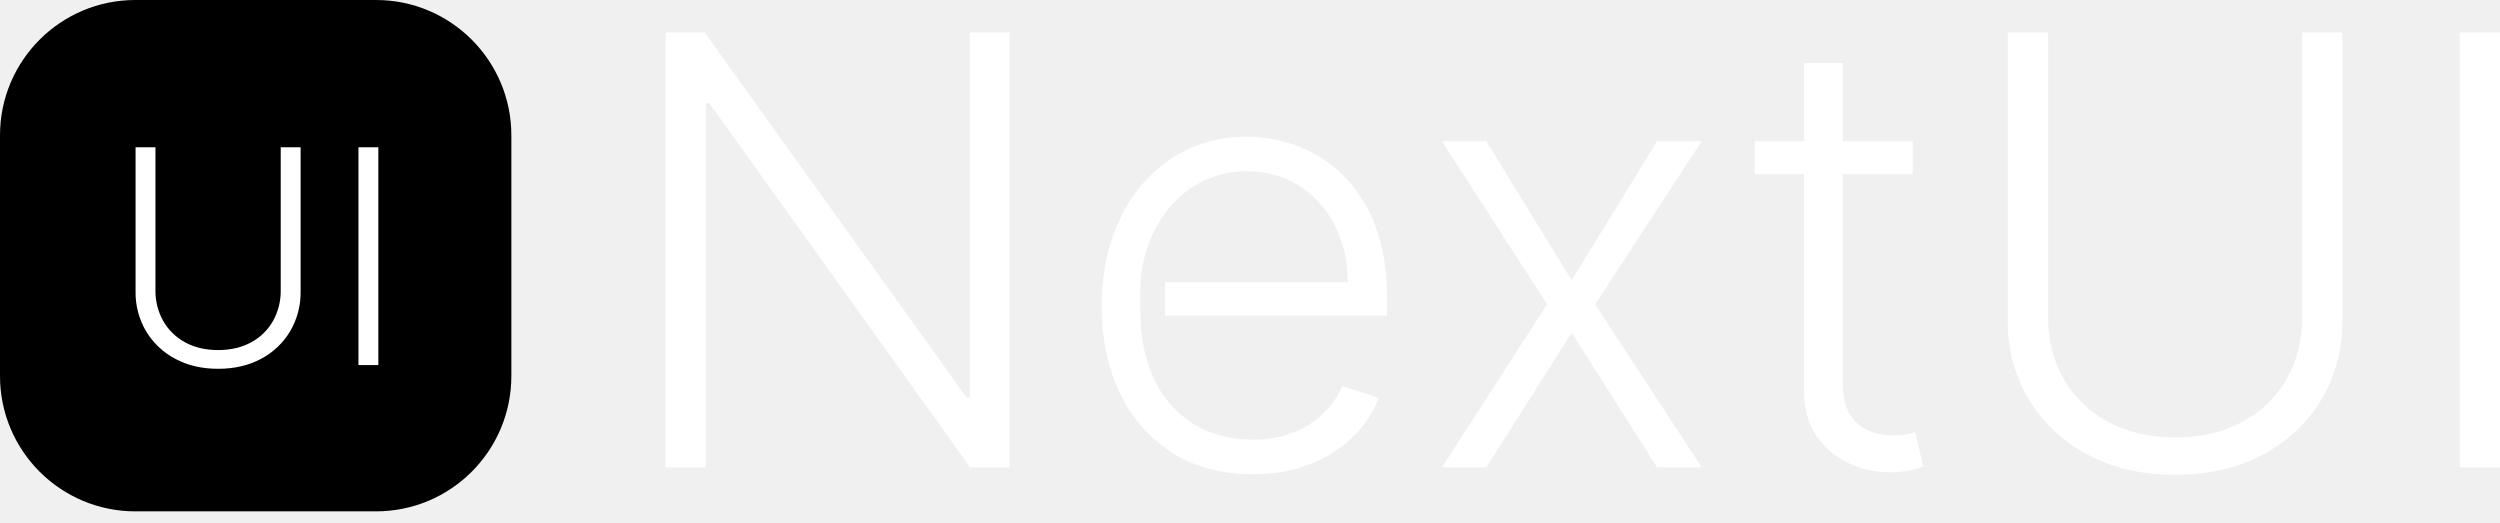
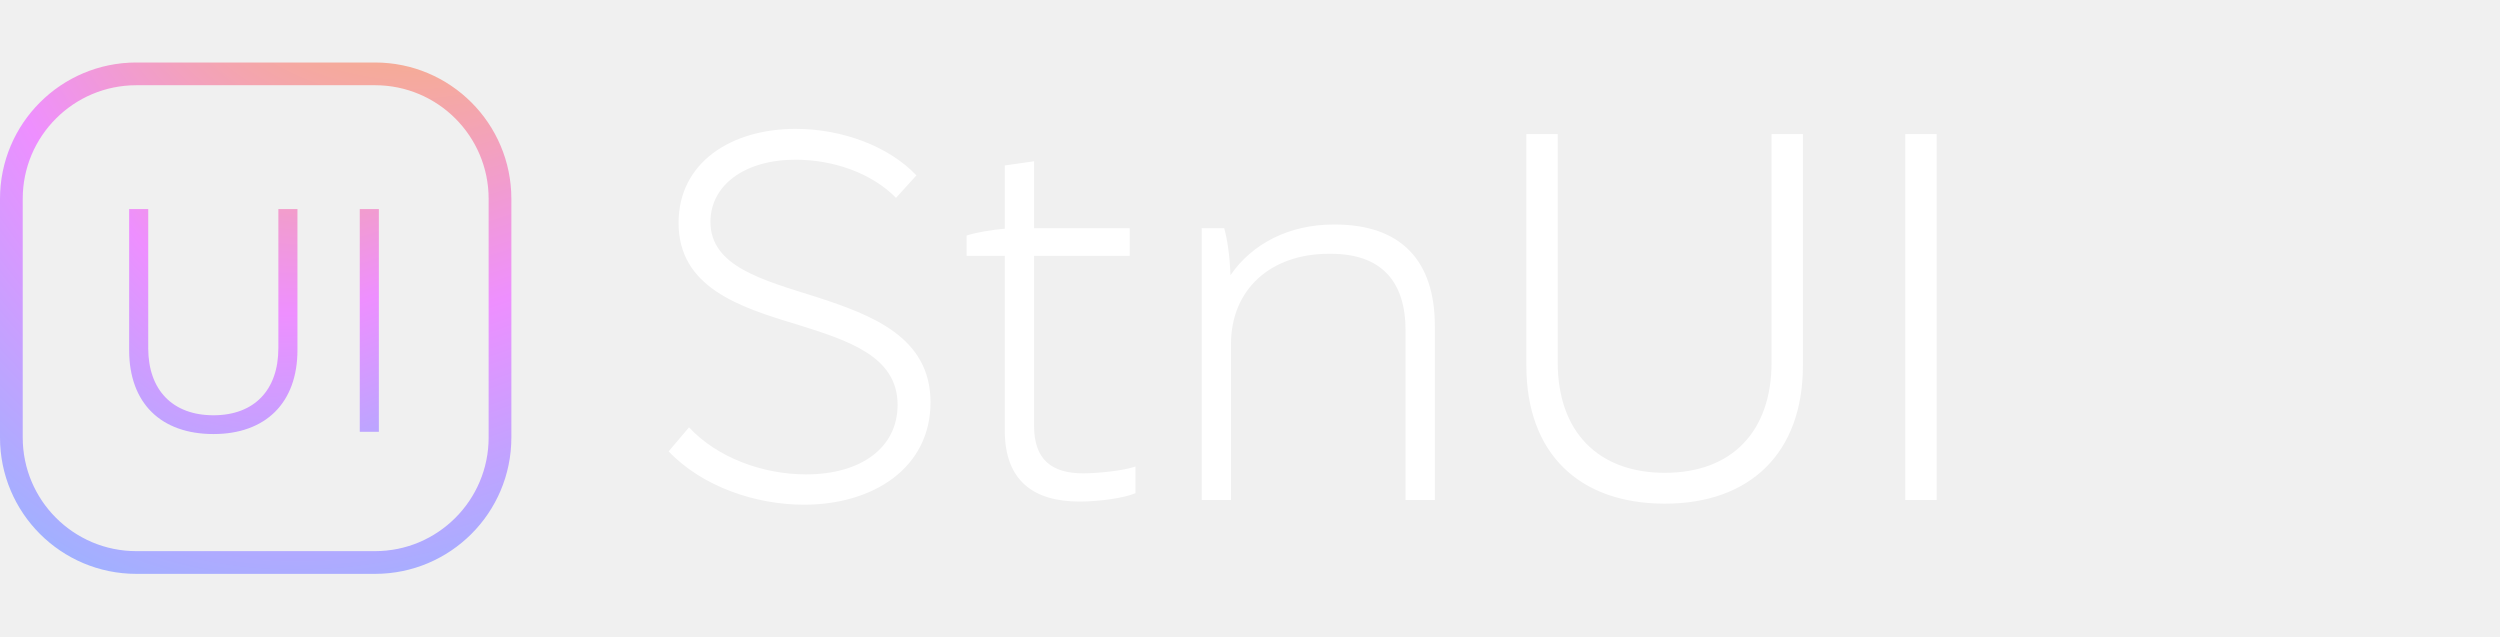
- <svg xmlns="http://www.w3.org/2000/svg" width="110" height="23" viewBox="0 0 110 23" fill="none">
-   <path d="M44.415 1.428V20.566H42.689L31.211 4.54H31.059V20.566H29.286V1.428H31.003L42.518 17.473H42.67V1.428H44.415ZM55.115 20.865C53.756 20.865 52.58 20.552 51.587 19.926C50.584 19.29 49.787 18.385 49.286 17.319C48.746 16.207 48.475 14.925 48.475 13.474C48.475 12.028 48.746 10.744 49.286 9.62C49.778 8.553 50.555 7.639 51.535 6.975C52.518 6.329 53.678 5.995 54.859 6.017C55.642 6.016 56.417 6.16 57.145 6.442C57.89 6.733 58.564 7.175 59.123 7.741C59.737 8.369 60.211 9.117 60.513 9.936C60.855 10.818 61.026 11.86 61.026 13.062V13.884H51.257V12.417H59.299C59.312 11.555 59.119 10.702 58.734 9.927C58.382 9.215 57.841 8.61 57.169 8.175C56.453 7.74 55.624 7.516 54.783 7.531C53.941 7.546 53.121 7.799 52.421 8.259C51.714 8.751 51.147 9.414 50.775 10.184C50.376 11 50.17 11.895 50.173 12.8V13.679C50.173 14.819 50.374 15.814 50.775 16.664C51.14 17.472 51.735 18.159 52.487 18.641C53.227 19.108 54.103 19.341 55.115 19.341C55.736 19.354 56.353 19.246 56.931 19.024C57.425 18.83 57.874 18.539 58.25 18.169C58.594 17.829 58.869 17.428 59.061 16.986L60.664 17.5C60.427 18.128 60.057 18.698 59.578 19.173C59.043 19.705 58.404 20.123 57.699 20.402C56.878 20.724 55.999 20.881 55.115 20.865H55.115ZM65.398 6.213L69.154 12.333L72.911 6.213H74.874L70.188 13.389L74.874 20.565H72.911L69.154 14.641L65.398 20.566H63.444L68.073 13.389L63.444 6.213L65.398 6.213ZM84.161 6.213V7.661H77.208V6.213H84.161ZM79.38 2.774H81.078V16.819C81.078 17.416 81.183 17.885 81.391 18.225C81.578 18.545 81.864 18.797 82.207 18.944C82.546 19.085 82.911 19.157 83.279 19.155C83.469 19.157 83.66 19.143 83.848 19.113C84.006 19.084 84.145 19.055 84.266 19.024L84.626 20.528C84.428 20.6 84.225 20.658 84.019 20.701C83.725 20.759 83.426 20.786 83.127 20.78C82.508 20.781 81.897 20.643 81.339 20.379C80.769 20.112 80.282 19.699 79.93 19.183C79.564 18.653 79.38 17.996 79.38 17.211L79.38 2.774ZM101.292 1.428H103.066V14.099C103.086 15.325 102.765 16.532 102.136 17.59C101.516 18.614 100.622 19.452 99.551 20.01C98.448 20.598 97.166 20.893 95.705 20.893C94.25 20.893 92.97 20.597 91.863 20.005C90.792 19.447 89.896 18.61 89.273 17.585C88.644 16.529 88.323 15.323 88.344 14.1V1.428H90.118V13.978C90.101 14.927 90.34 15.864 90.81 16.692C91.269 17.484 91.945 18.133 92.76 18.566C93.597 19.021 94.579 19.248 95.705 19.248C96.831 19.248 97.814 19.021 98.655 18.566C99.471 18.135 100.147 17.486 100.605 16.692C101.072 15.863 101.31 14.927 101.292 13.978L101.292 1.428ZM110 1.428V20.566H108.227V1.428H110Z" fill="white" />
-   <path d="M16.544 0H5.956C2.667 0 0 2.667 0 5.956V16.544C0 19.834 2.667 22.5 5.956 22.5H16.544C19.834 22.5 22.5 19.834 22.5 16.544V5.956C22.5 2.667 19.834 0 16.544 0Z" fill="black" />
-   <path d="M12.352 6.481H13.227V12.825C13.237 13.439 13.078 14.043 12.768 14.573C12.462 15.086 12.021 15.505 11.493 15.785C10.949 16.079 10.316 16.227 9.596 16.227C8.878 16.227 8.247 16.078 7.701 15.782C7.172 15.502 6.731 15.083 6.424 14.57C6.114 14.042 5.955 13.438 5.965 12.825V6.481H6.84V12.764C6.832 13.24 6.95 13.709 7.182 14.124C7.408 14.52 7.741 14.845 8.143 15.062C8.556 15.289 9.041 15.403 9.596 15.403C10.151 15.403 10.636 15.289 11.051 15.062C11.454 14.846 11.787 14.521 12.012 14.124C12.243 13.708 12.36 13.239 12.352 12.764V6.481ZM16.647 6.481V16.063H15.772V6.481H16.647Z" fill="white" />
+ <svg xmlns="http://www.w3.org/2000/svg" width="110" height="28" viewBox="0 0 110 28" fill="none">
+   <path d="M9.392 19.098C7.096 19.098 5.682 17.754 5.682 15.402V9.2H6.522V15.318C6.522 17.166 7.6 18.272 9.392 18.272C11.184 18.272 12.248 17.166 12.248 15.318V9.2H13.088V15.402C13.088 17.74 11.674 19.098 9.392 19.098ZM15.83 19V9.2H16.67V19H15.83Z" fill="url(#paint0_radial_1605_3680)" />
+   <rect x="0.5" y="3.25" width="21.5" height="21.5" rx="5.5" stroke="url(#paint1_radial_1605_3680)" />
+   <path d="M35.377 22.207C33.261 22.207 30.915 21.425 29.42 19.861L30.317 18.803C31.559 20.137 33.56 20.873 35.469 20.873C37.884 20.873 39.494 19.7 39.494 17.814C39.494 15.675 37.332 14.985 35.055 14.272C32.525 13.513 29.857 12.639 29.857 9.81C29.857 7.142 32.18 5.67 35.009 5.67C37.079 5.67 39.126 6.452 40.322 7.717L39.425 8.706C38.344 7.602 36.642 7.027 35.009 7.027C32.755 7.027 31.26 8.154 31.26 9.764C31.26 11.719 33.537 12.317 35.952 13.076C38.344 13.858 40.943 14.824 40.943 17.699C40.943 20.597 38.413 22.207 35.377 22.207ZM47.499 22.069C45.475 22.069 44.21 21.149 44.21 18.941V11.259H42.531V10.362C42.968 10.224 43.658 10.109 44.21 10.063V7.28L45.498 7.096V10.04H49.707V11.259H45.498V18.734C45.498 20.229 46.28 20.827 47.66 20.827C48.304 20.827 49.431 20.712 49.96 20.528V21.701C49.408 21.931 48.304 22.069 47.499 22.069ZM52.875 22V10.04H53.864C54.002 10.523 54.117 11.305 54.14 12.11C55.083 10.73 56.716 9.879 58.671 9.879H58.74C61.638 9.879 63.133 11.466 63.133 14.341V22H61.845V14.548C61.845 12.386 60.787 11.167 58.556 11.167H58.464C55.911 11.167 54.163 12.731 54.163 15.146V22H52.875ZM73.255 22.161C69.484 22.161 67.16 19.953 67.16 16.089V5.9H68.54V15.951C68.54 18.987 70.311 20.804 73.255 20.804C76.2 20.804 77.948 18.987 77.948 15.951V5.9H79.328V16.089C79.328 19.93 77.004 22.161 73.255 22.161ZM83.832 22V5.9H85.212V22H83.832Z" fill="white" />
+   <defs>
+     <radialGradient id="paint0_radial_1605_3680" cx="0" cy="0" r="1" gradientUnits="userSpaceOnUse" gradientTransform="translate(20.5833 -20.6875) rotate(106.612) scale(63.3959 29.5959)">
+       <stop offset="0.226" stop-color="#FFCF14" />
+       <stop offset="0.562" stop-color="#EE8FFF" />
+       <stop offset="0.943" stop-color="#38DEFF" />
+     </radialGradient>
+     <radialGradient id="paint1_radial_1605_3680" cx="0" cy="0" r="1" gradientUnits="userSpaceOnUse" gradientTransform="translate(26.25 -29.3594) rotate(110.986) scale(81.3323 46.3441)">
+       <stop offset="0.226" stop-color="#FFCF14" />
+       <stop offset="0.562" stop-color="#EE8FFF" />
+       <stop offset="0.943" stop-color="#38DEFF" />
+     </radialGradient>
+   </defs>
</svg>
